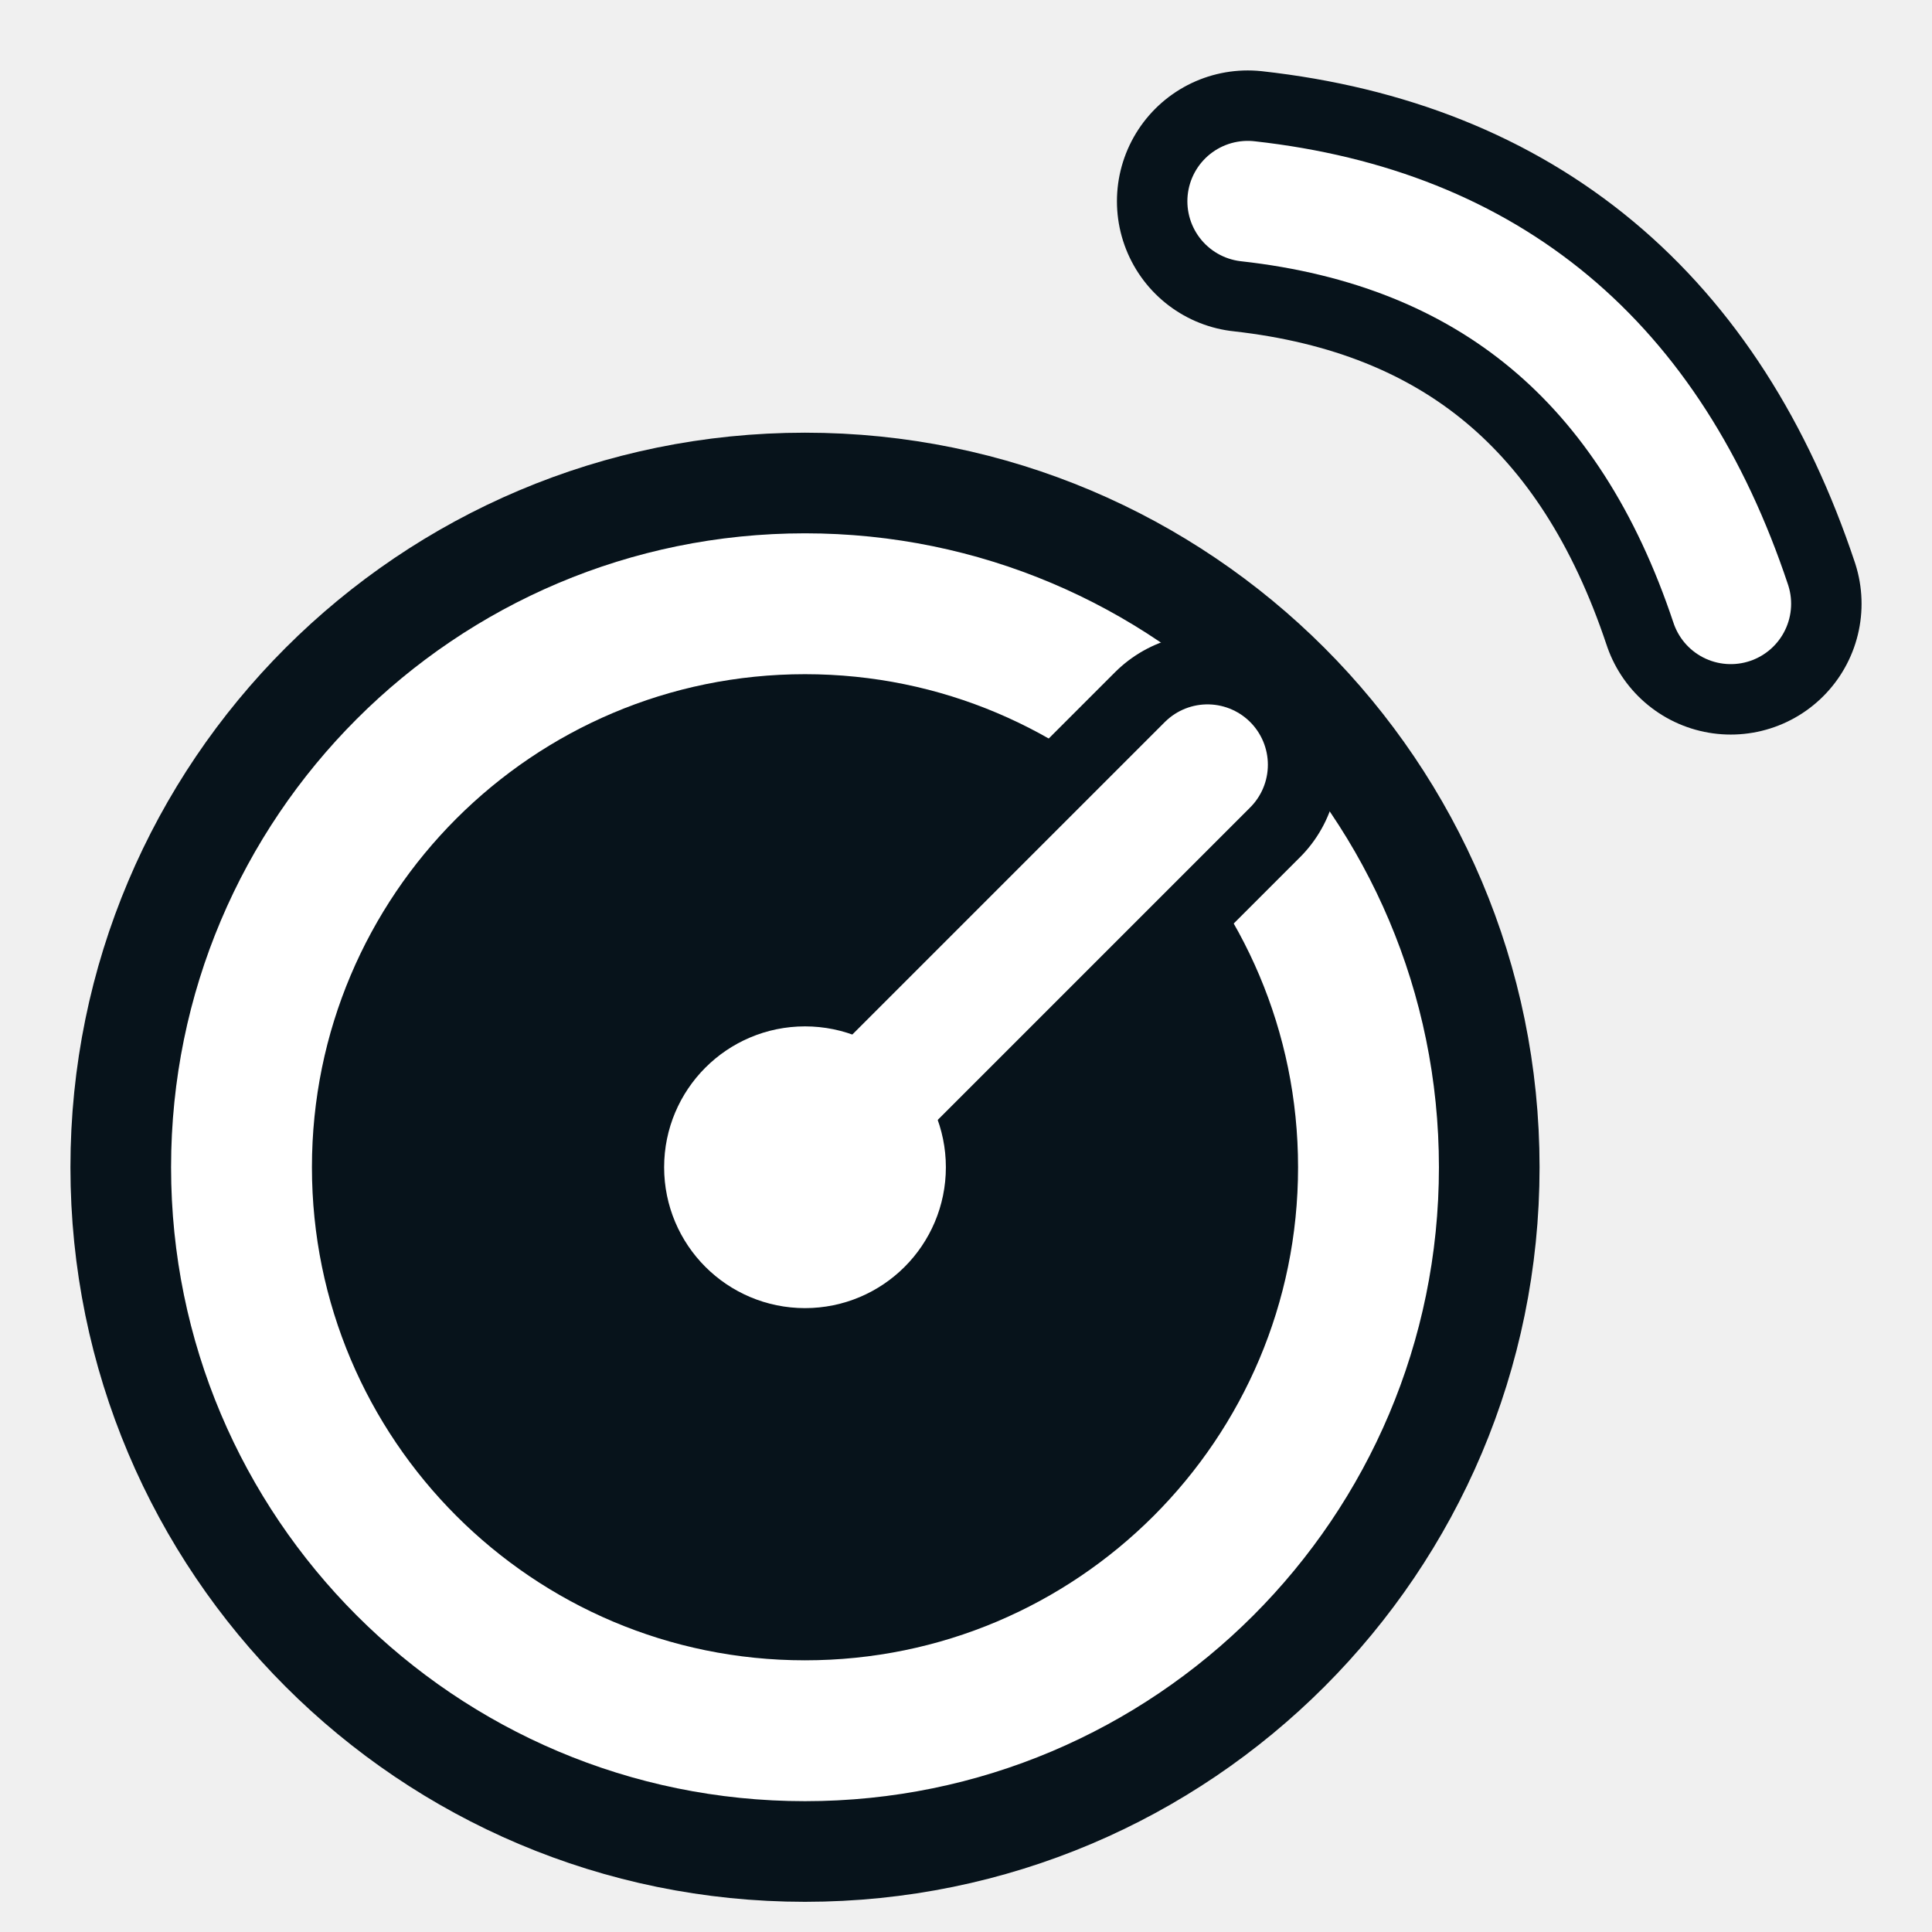
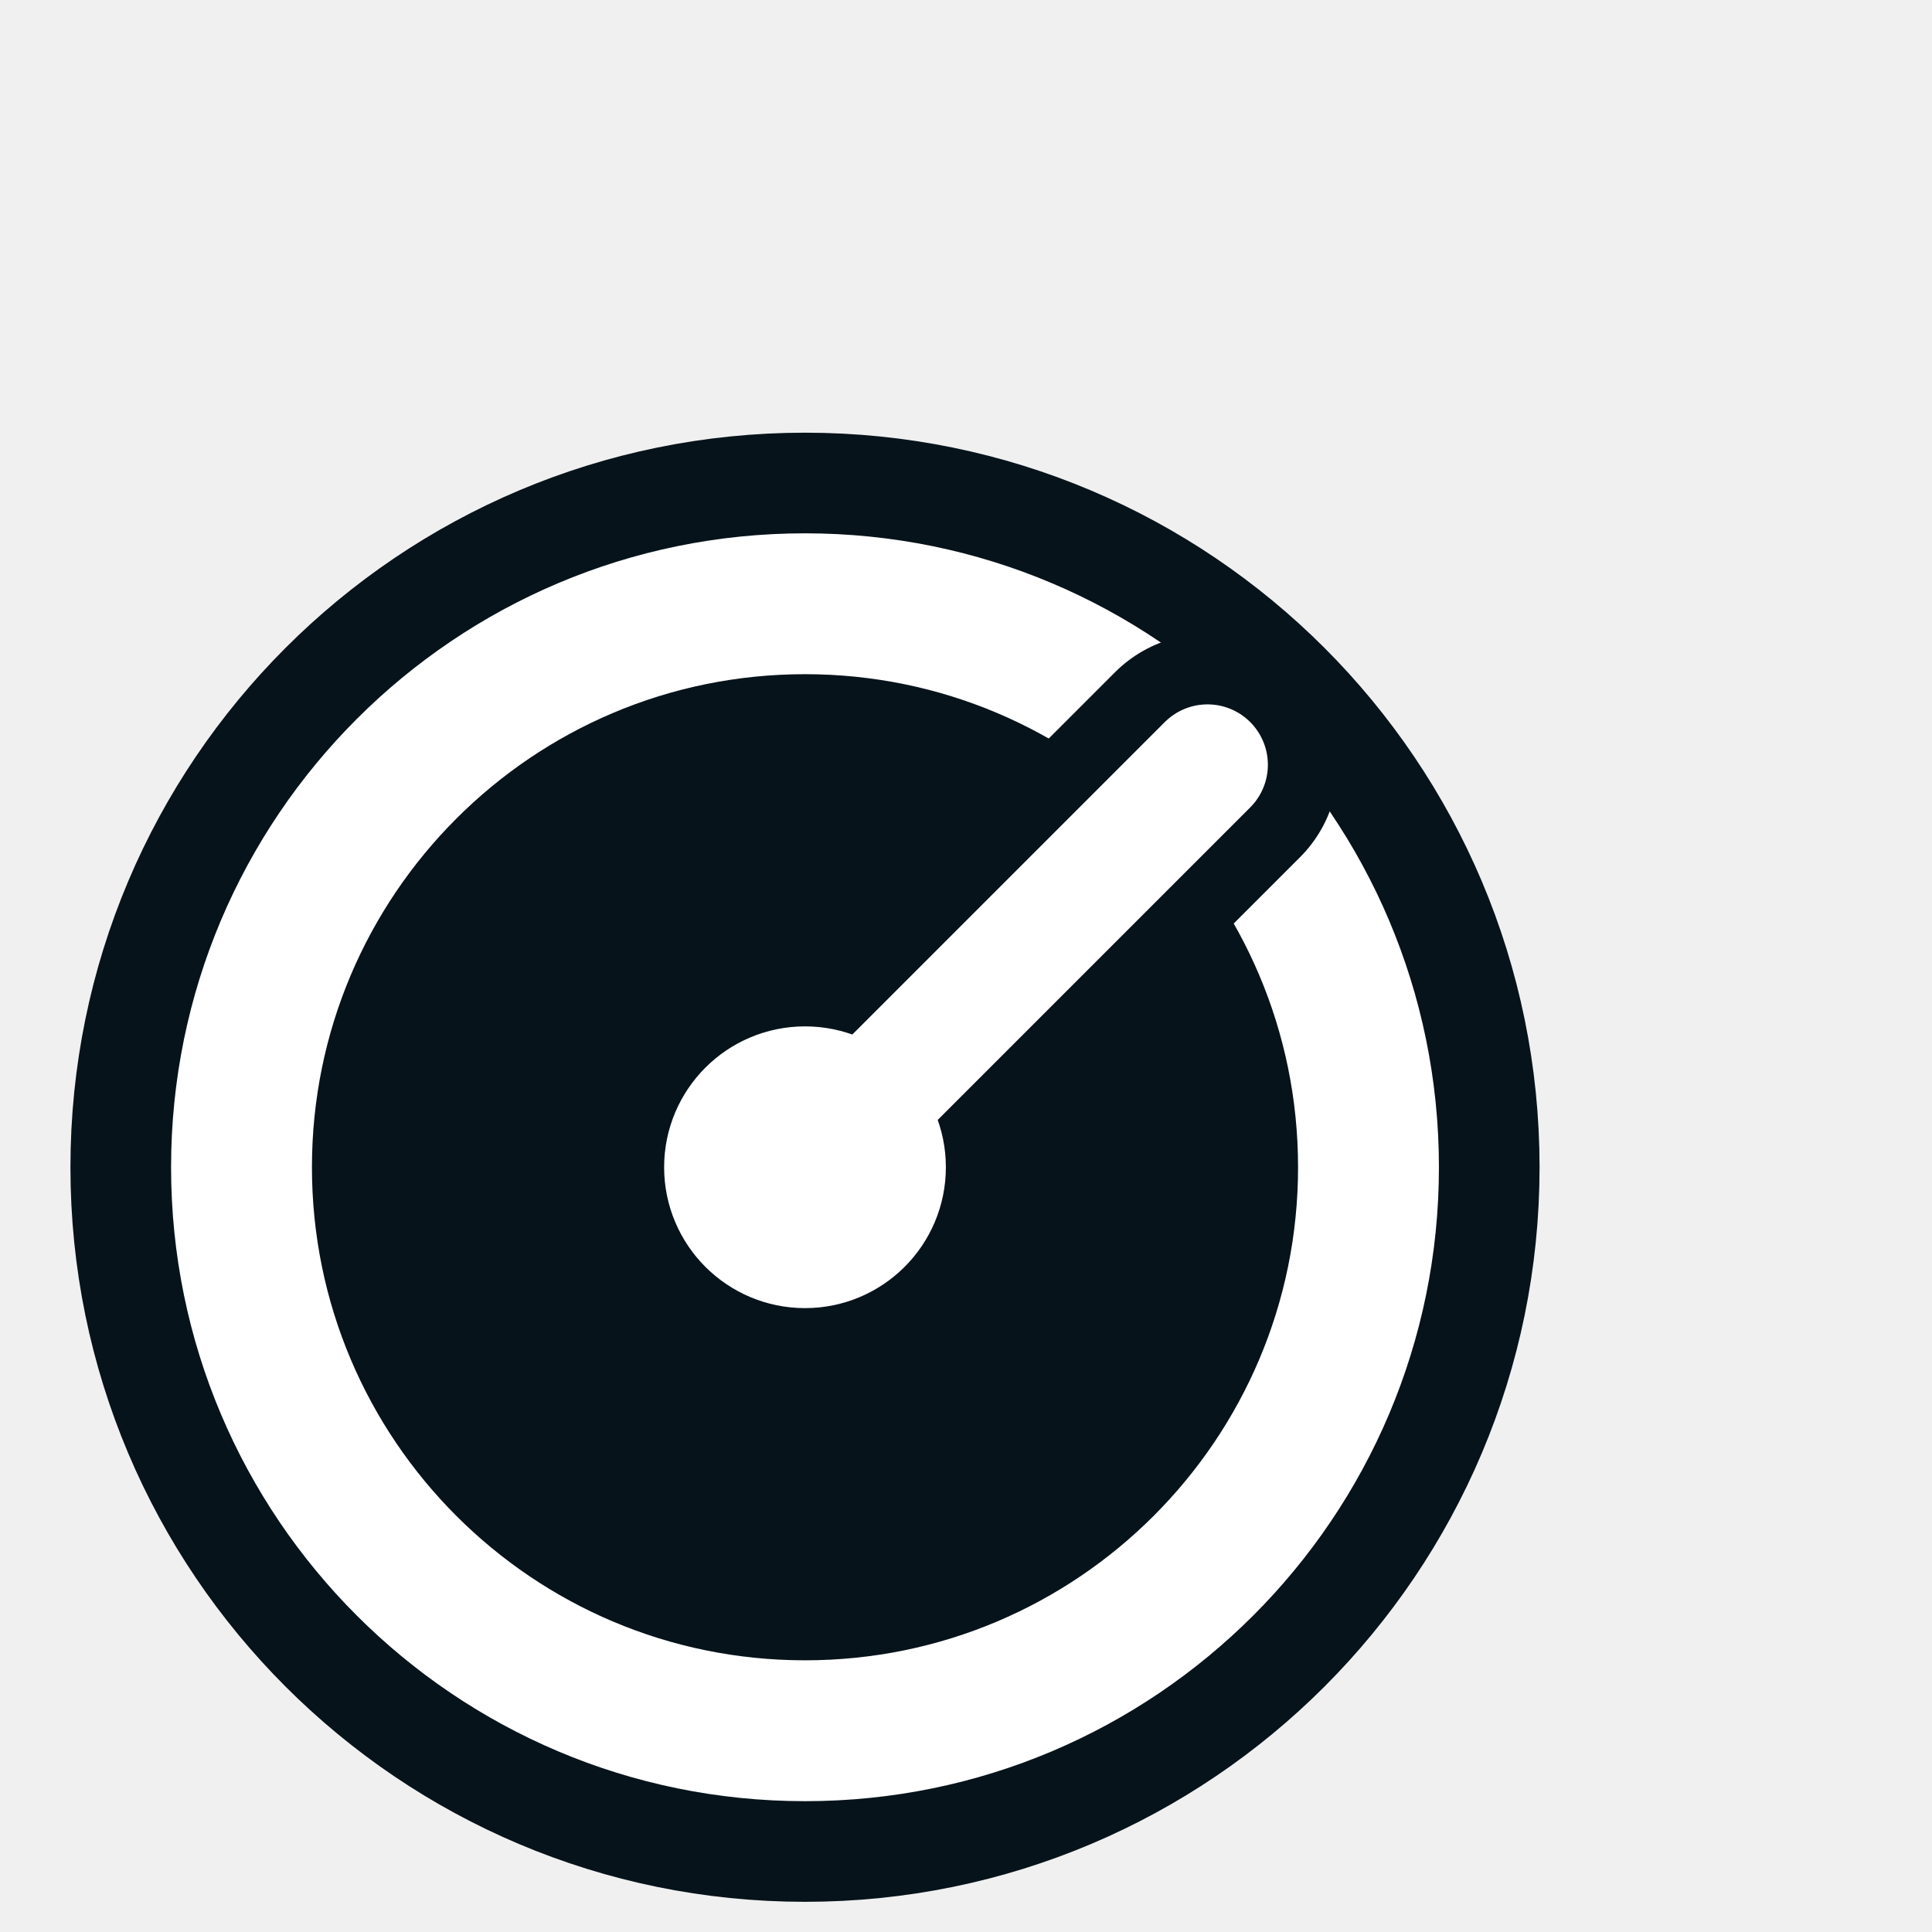
<svg xmlns="http://www.w3.org/2000/svg" width="48" height="48" viewBox="0 0 48 48">
  <circle cx="20" cy="29" r="14" fill="#07131b" stroke="#ffffff" stroke-width="3.5" />
  <circle cx="20" cy="29" r="17" fill="none" stroke="#07131b" stroke-width="2.5" />
  <g fill="none" stroke-linecap="round" stroke-linejoin="round">
    <g stroke="#07131b" stroke-width="6.5">
-       <path d="m20 29 10-10M31 5q9 1 12 10" />
+       <path d="m20 29 10-10" />
      <circle cx="20" cy="29" r="2" />
    </g>
    <g stroke="#ffffff" stroke-width="3">
-       <path d="m20 29 10-10M31 5q9 1 12 10" />
+       <path d="m20 29 10-10" />
      <circle cx="20" cy="29" r="2" />
    </g>
  </g>
</svg>
